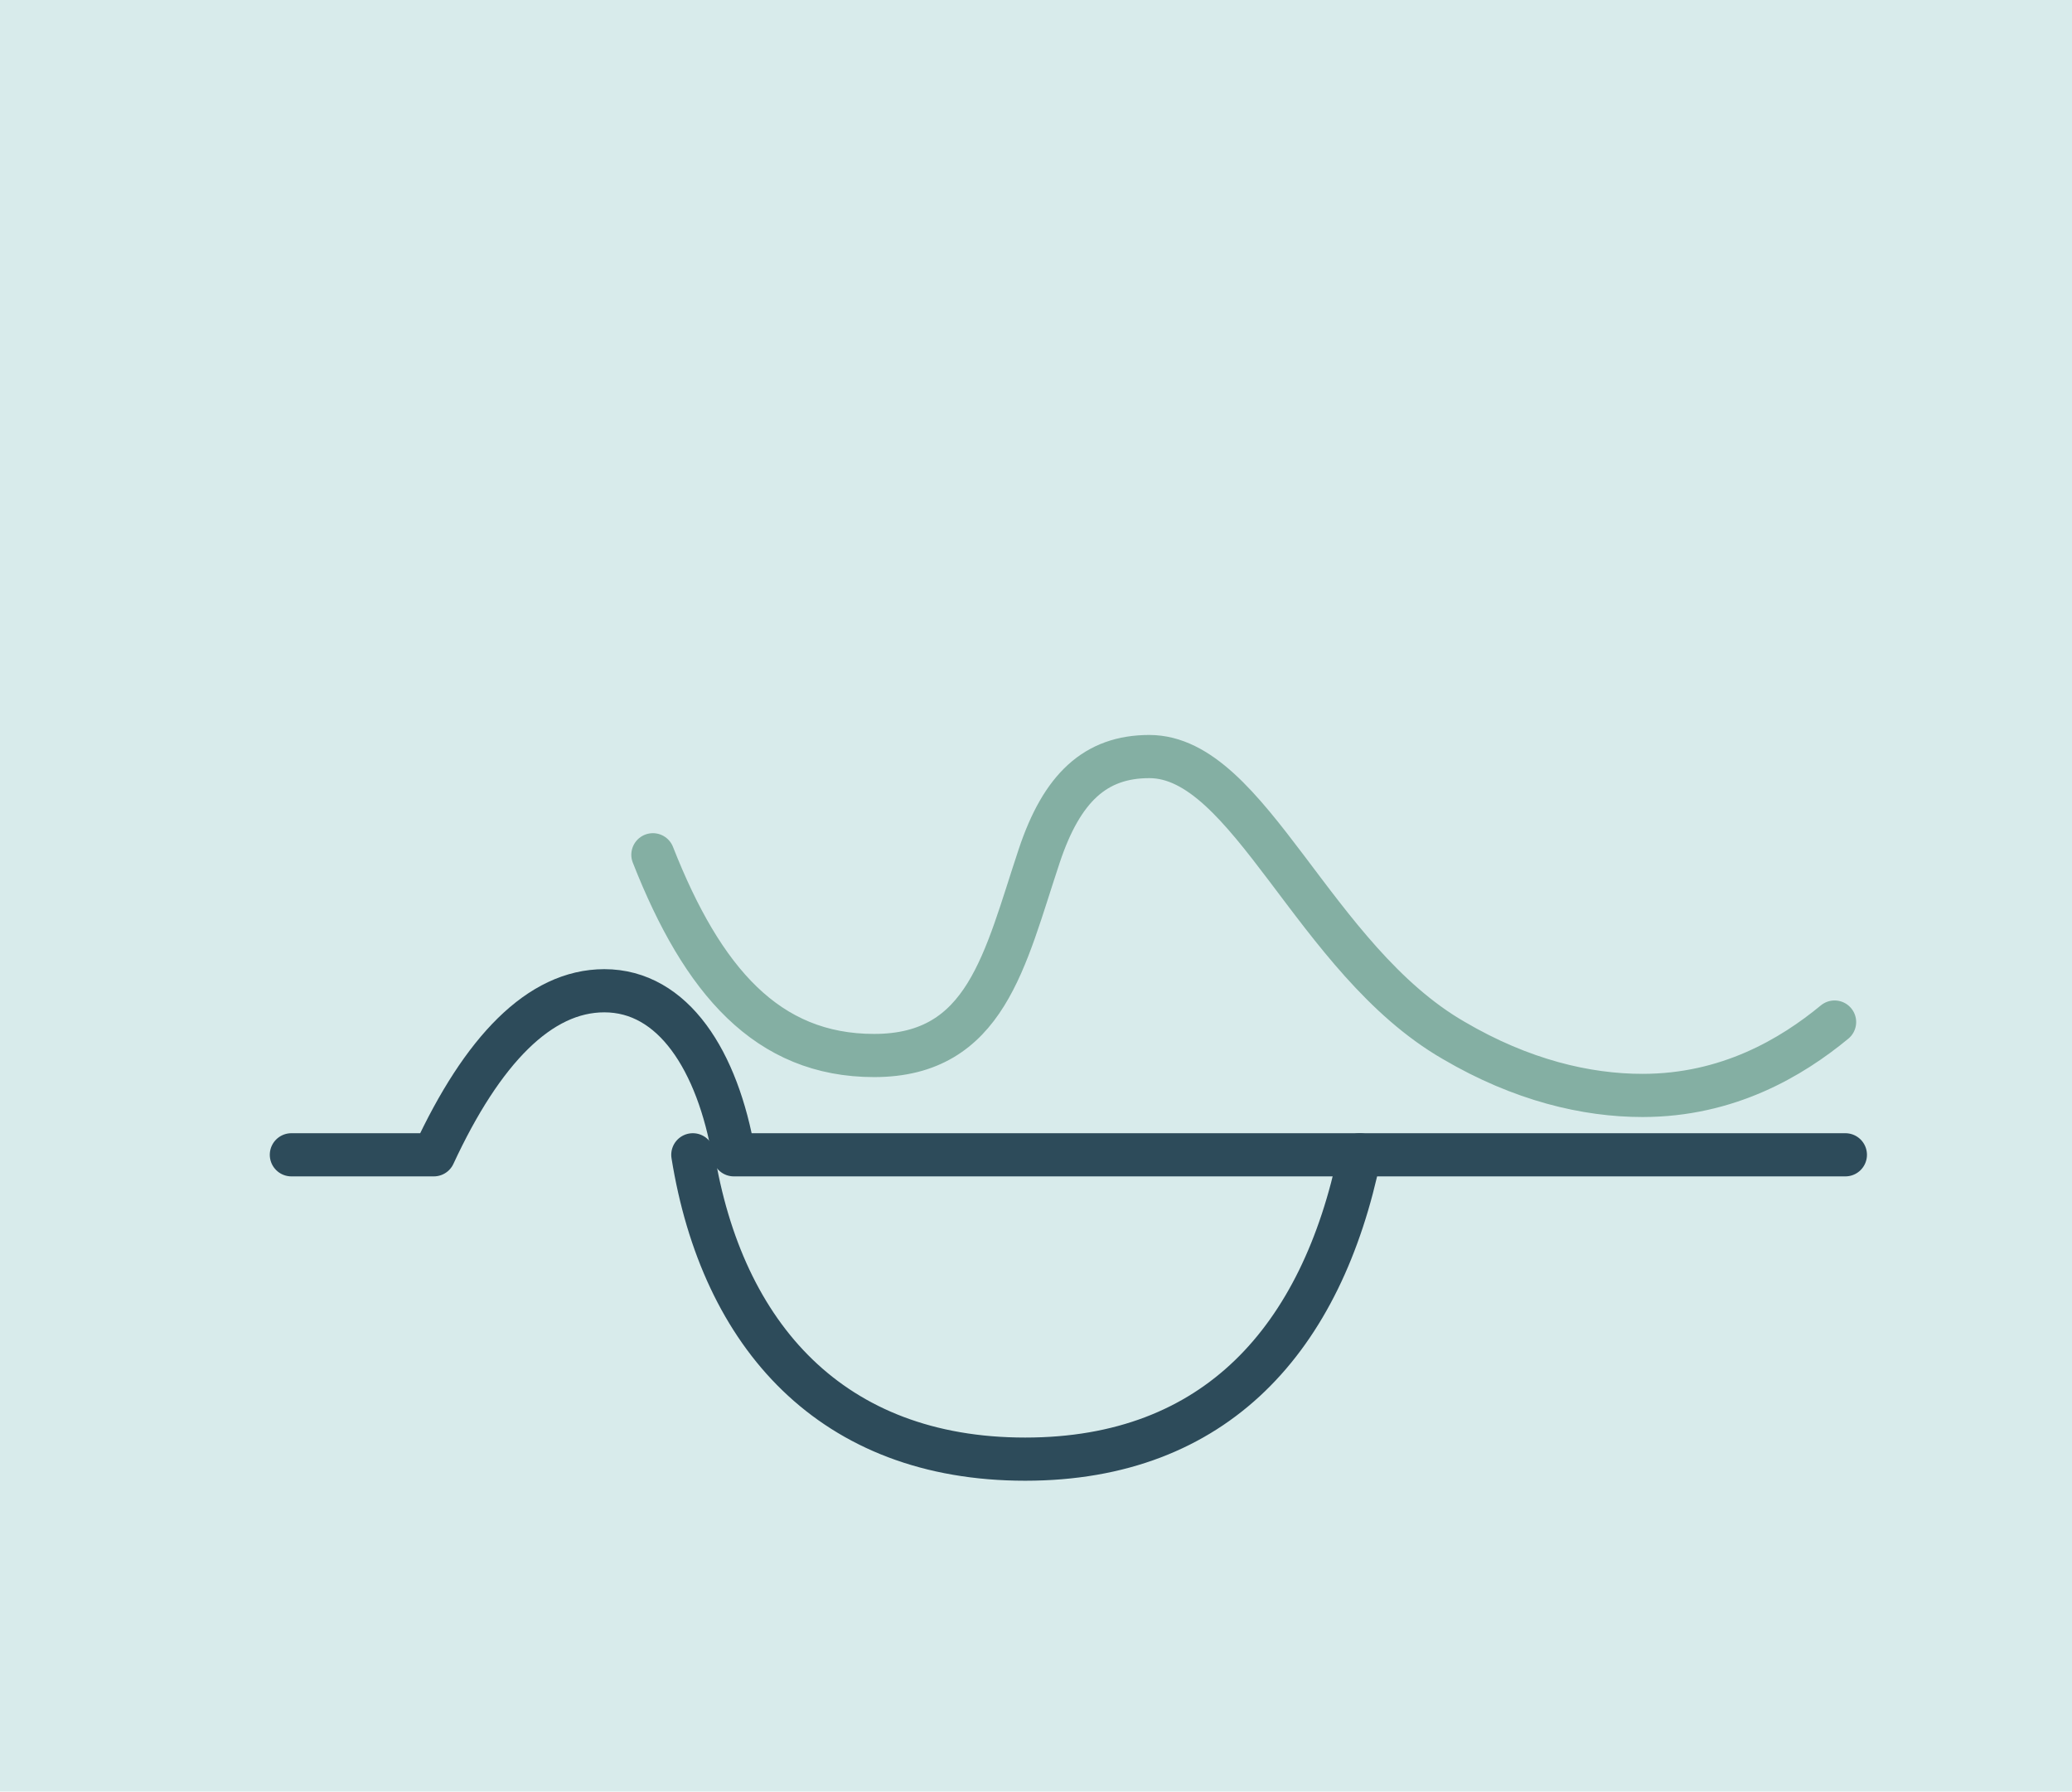
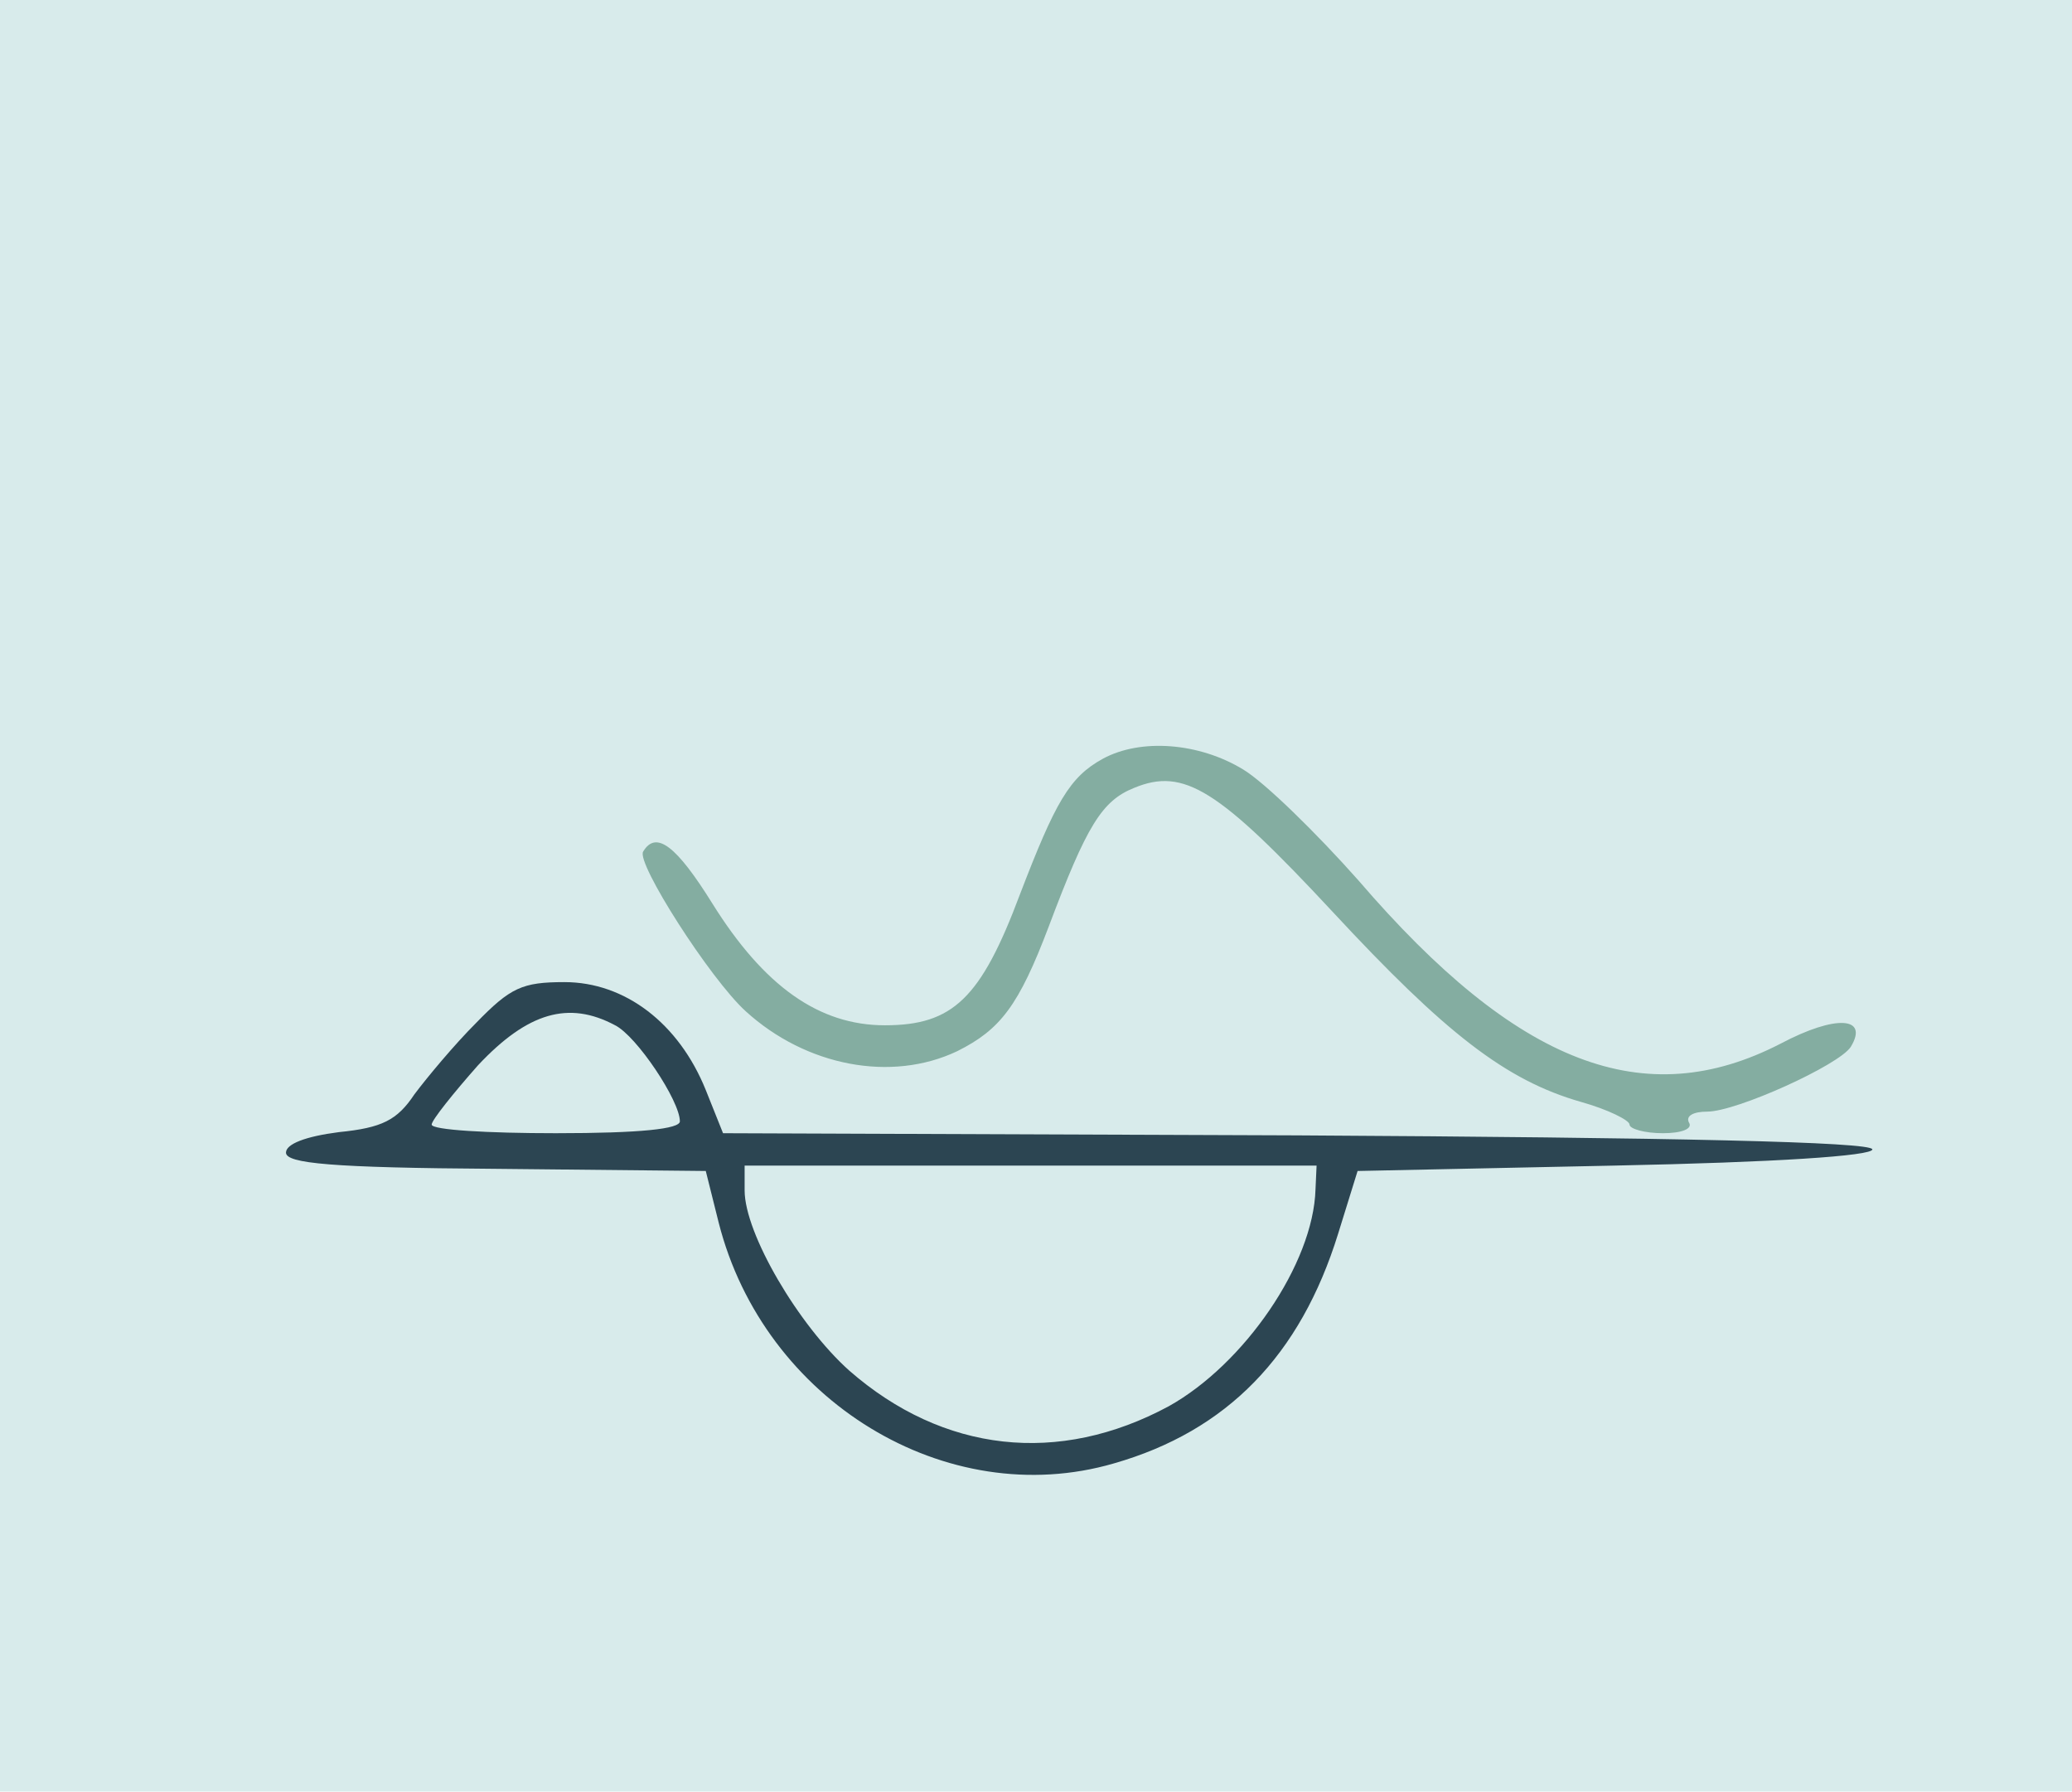
- <svg xmlns="http://www.w3.org/2000/svg" viewBox="0 0 192 166" role="img" aria-labelledby="title desc">
-   <rect width="192" height="166" fill="#d8ebeb" />
-   <g fill="none" stroke-linecap="round" stroke-linejoin="round">
-     <path d="M60.5 79.2              C65.1 90.9 71.1 97.8 81.0 97.8              C91.4 97.8 93.1 88.9 96.3 79.3              C98.4 73.0 101.5 70.1 106.5 70.1              C115.8 70.1 121.7 88.9 134.7 96.4              C141.0 100.1 147.0 101.5 152.2 101.5              C160.1 101.5 166.0 98.0 170.0 94.7" stroke="#84afa3" stroke-width="4" />
-     <path d="M27 107 H40.2              C44.7 97.3 50.0 91.8 56.0 91.8              C62.4 91.8 66.5 98.3 68.0 107              H171" stroke="#2d4b5a" stroke-width="4" />
-     <path d="M64.2 107              C66.9 123.8 77.1 135.2 95.0 135.2              C112.7 135.2 122.5 124.0 126.0 107" stroke="#2d4b5a" stroke-width="4" />
+ <svg xmlns="http://www.w3.org/2000/svg" viewBox="0 0 192 166">
+   <rect width="192" height="166" fill="#D8EBEB" />
+   <g transform="translate(0,166) scale(0.1,-0.1)" fill="#2C4552" stroke="none">
+     <path d="M441 712 c-20 -20 -45 -50 -57 -66 -16 -24 -30 -31 -70 -35 -31 -4 -49 -11 -49 -19 0 -10 42 -14 194 -15 l195 -2 12 -48 c42 -165 211 -268 366 -223 105 30 173 100 208 213 l18 58 238 5 c149 3 239 9 239 15 0 7 -186 11 -533 13 l-532 2 -16 40 c-25 62 -75 100 -131 100 -39 0 -50 -5 -82 -38z m129 -2 c20 -10 60 -70 60 -89 0 -7 -36 -11 -115 -11 -63 0 -115 3 -115 8 0 4 20 29 43 55 46 49 84 60 127 37z m649 -152 c-2 -69 -66 -162 -136 -201 -102 -55 -209 -43 -296 33 -47 42 -97 127 -97 167 l0 23 265 0 265 0 -1 -22z" />
+   </g>
+   <g transform="translate(0,166) scale(0.1,-0.1)" fill="#84ADA1" stroke="none">
+     <path d="M1022 957 c-31 -17 -44 -40 -77 -126 -36 -96 -62 -121 -125 -121 -61 0 -112 36 -160 113 -33 53 -52 68 -64 48 -7 -10 62 -118 95 -148 56 -51 135 -66 196 -37 40 20 57 42 85 116 35 93 49 116 79 128 46 19 78 -1 184 -115 104 -112 160 -156 230 -176 25 -7 45 -17 45 -21 0 -4 14 -8 31 -8 17 0 28 4 24 10 -3 6 4 10 17 10 27 0 122 43 133 60 17 28 -14 30 -65 3 -126 -65 -244 -20 -391 151 -39 44 -87 91 -107 103 -41 25 -95 29 -130 10z" />
  </g>
</svg>
